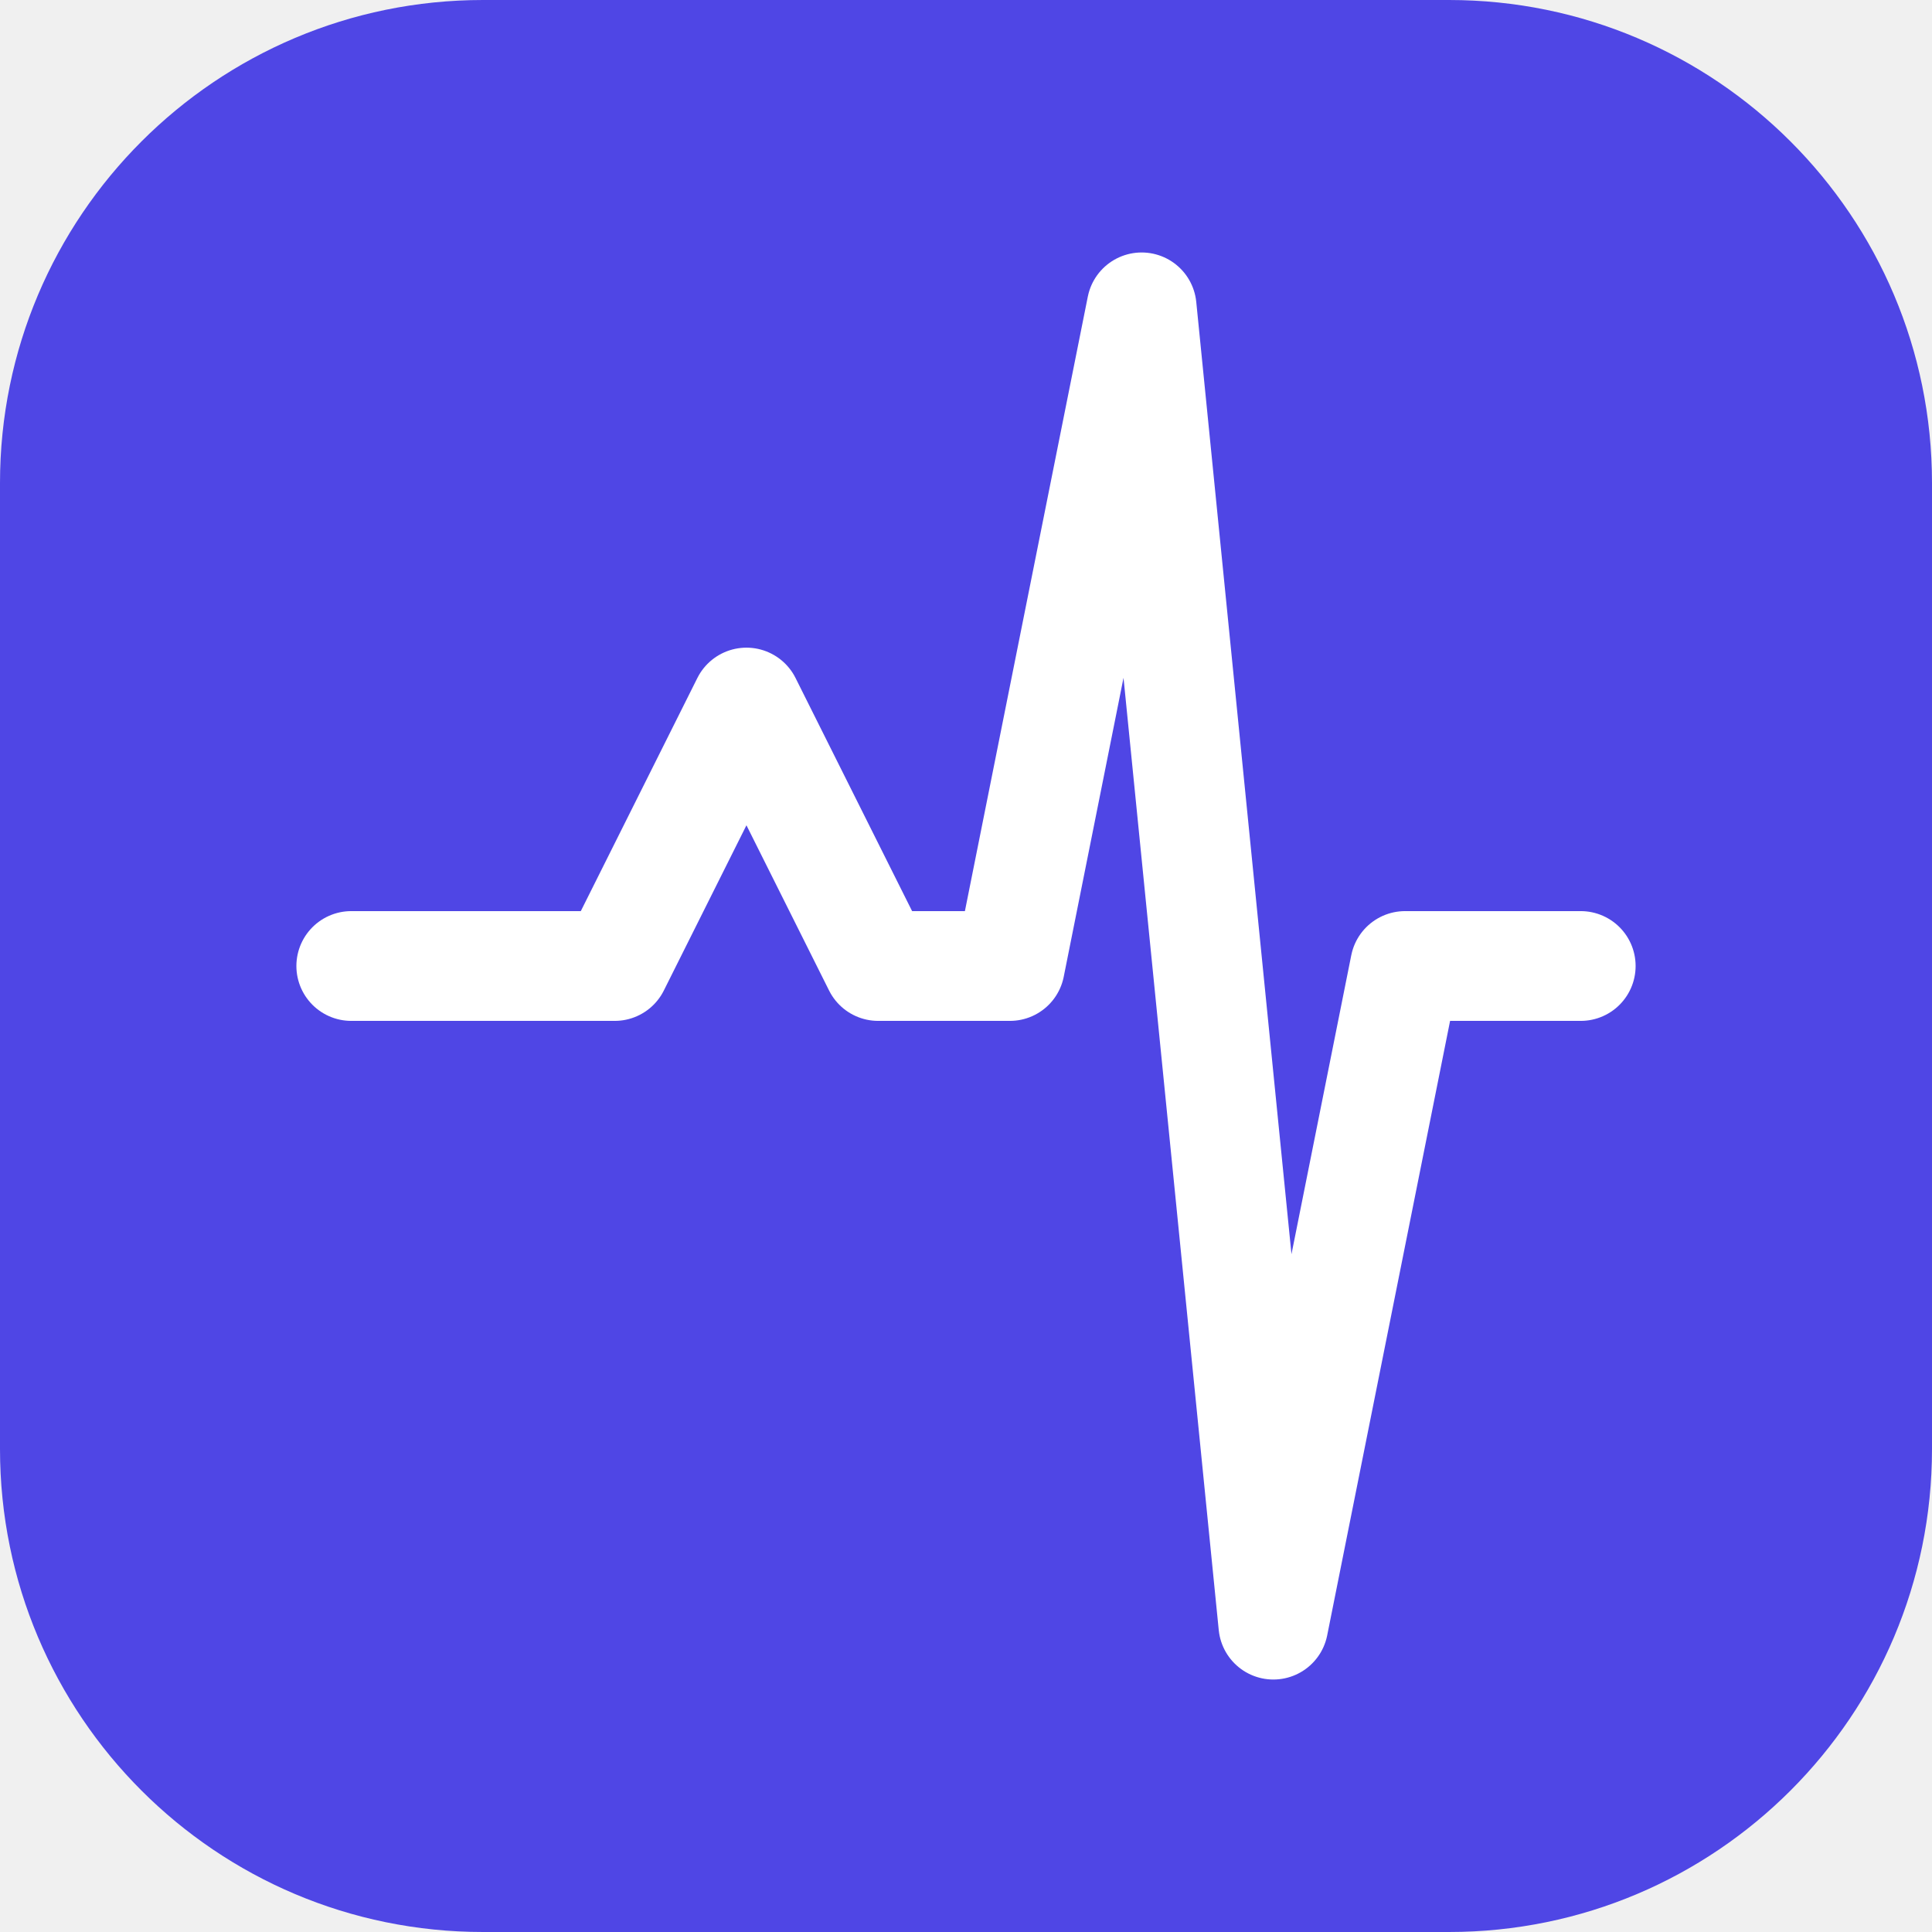
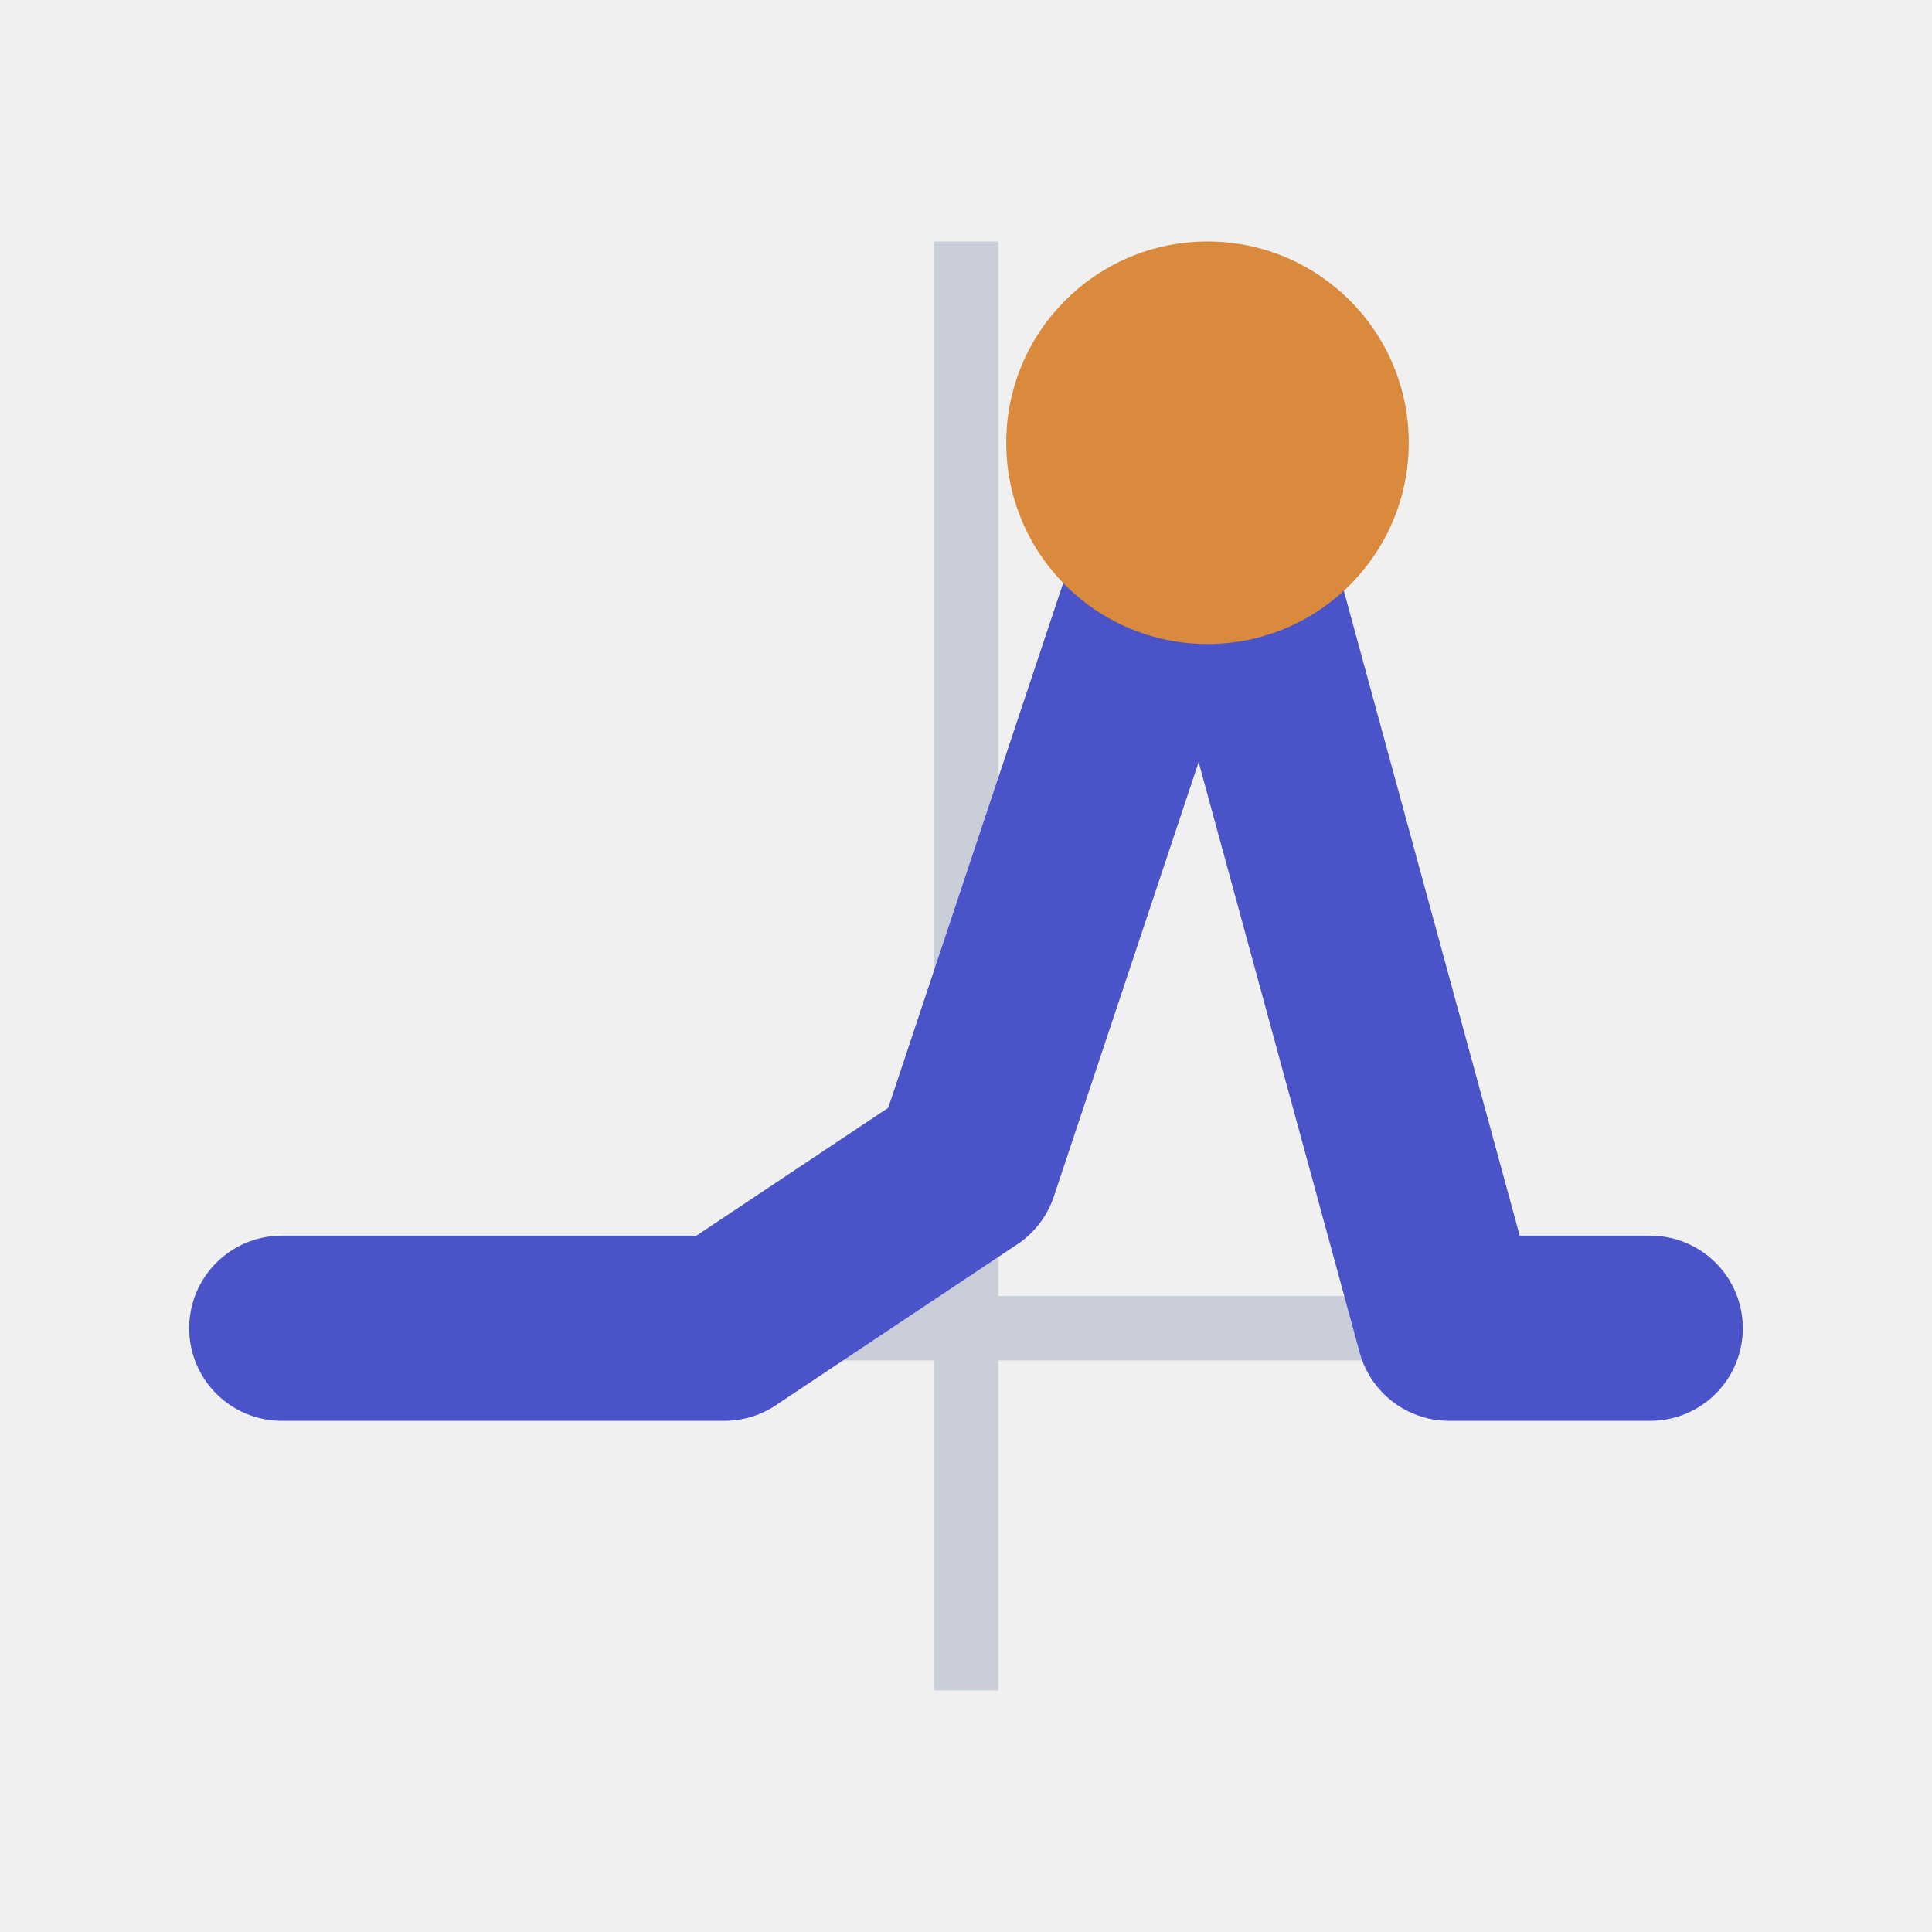
- <svg xmlns="http://www.w3.org/2000/svg" viewBox="0 0 44 44">
-   <rect x="0" y="0" width="44" height="44" rx="11" fill="#4F46E5" />
-   <polyline points="8,22 14,22 17,16 20,22 23,22 26,7 29,37 32,22 36,22" fill="none" stroke="#FFFFFF" stroke-width="2.5" stroke-linecap="round" stroke-linejoin="round" />
+ <svg xmlns="http://www.w3.org/2000/svg" viewBox="0 0 48 48" width="48" height="48" role="img" aria-label="SignalOS favicon">
+   <g stroke="#C4CAD6" stroke-width="1.6" opacity="0.9">
+     <line x1="24" y1="6" x2="24" y2="42" />
+     <line x1="6" y1="33" x2="42" y2="33" />
+   </g>
+   <polyline fill="none" stroke="#4B53C9" stroke-width="4.6" stroke-linecap="round" stroke-linejoin="round" points="7,33 18,33 24,29 30,11 36,33 41,33" />
+   <circle cx="30" cy="11" r="5" fill="#D98A3D" />
</svg>
